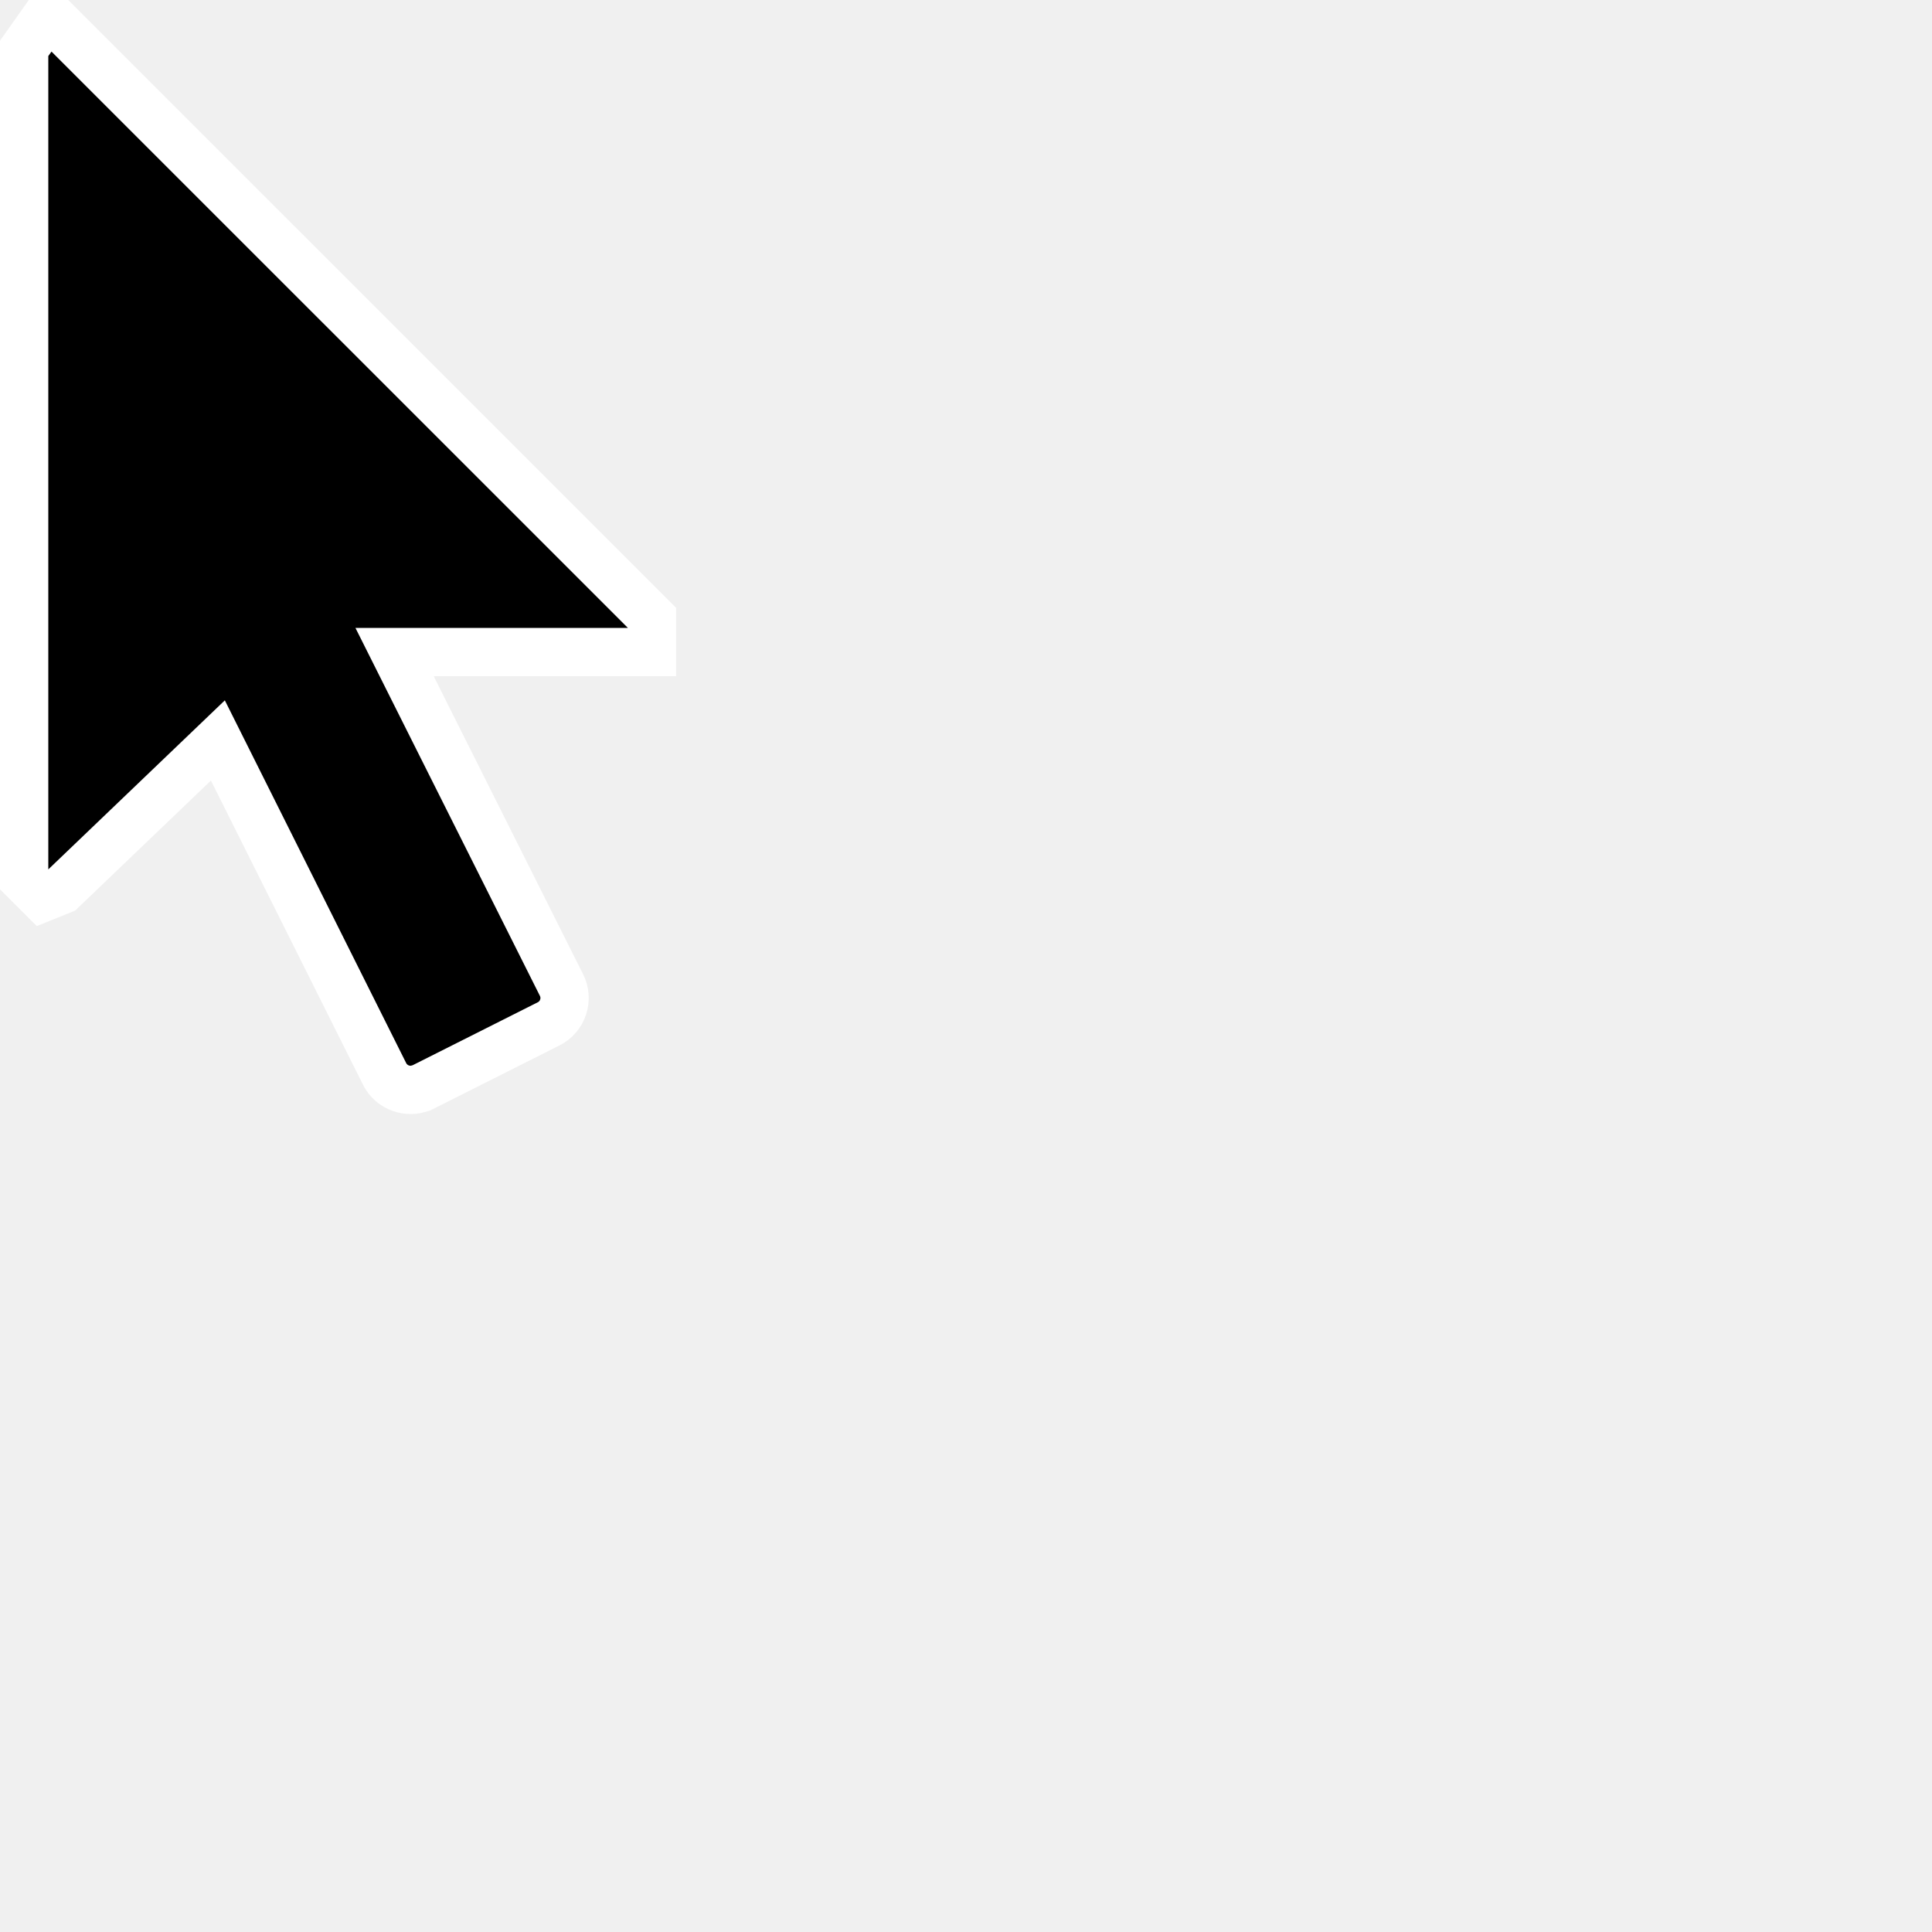
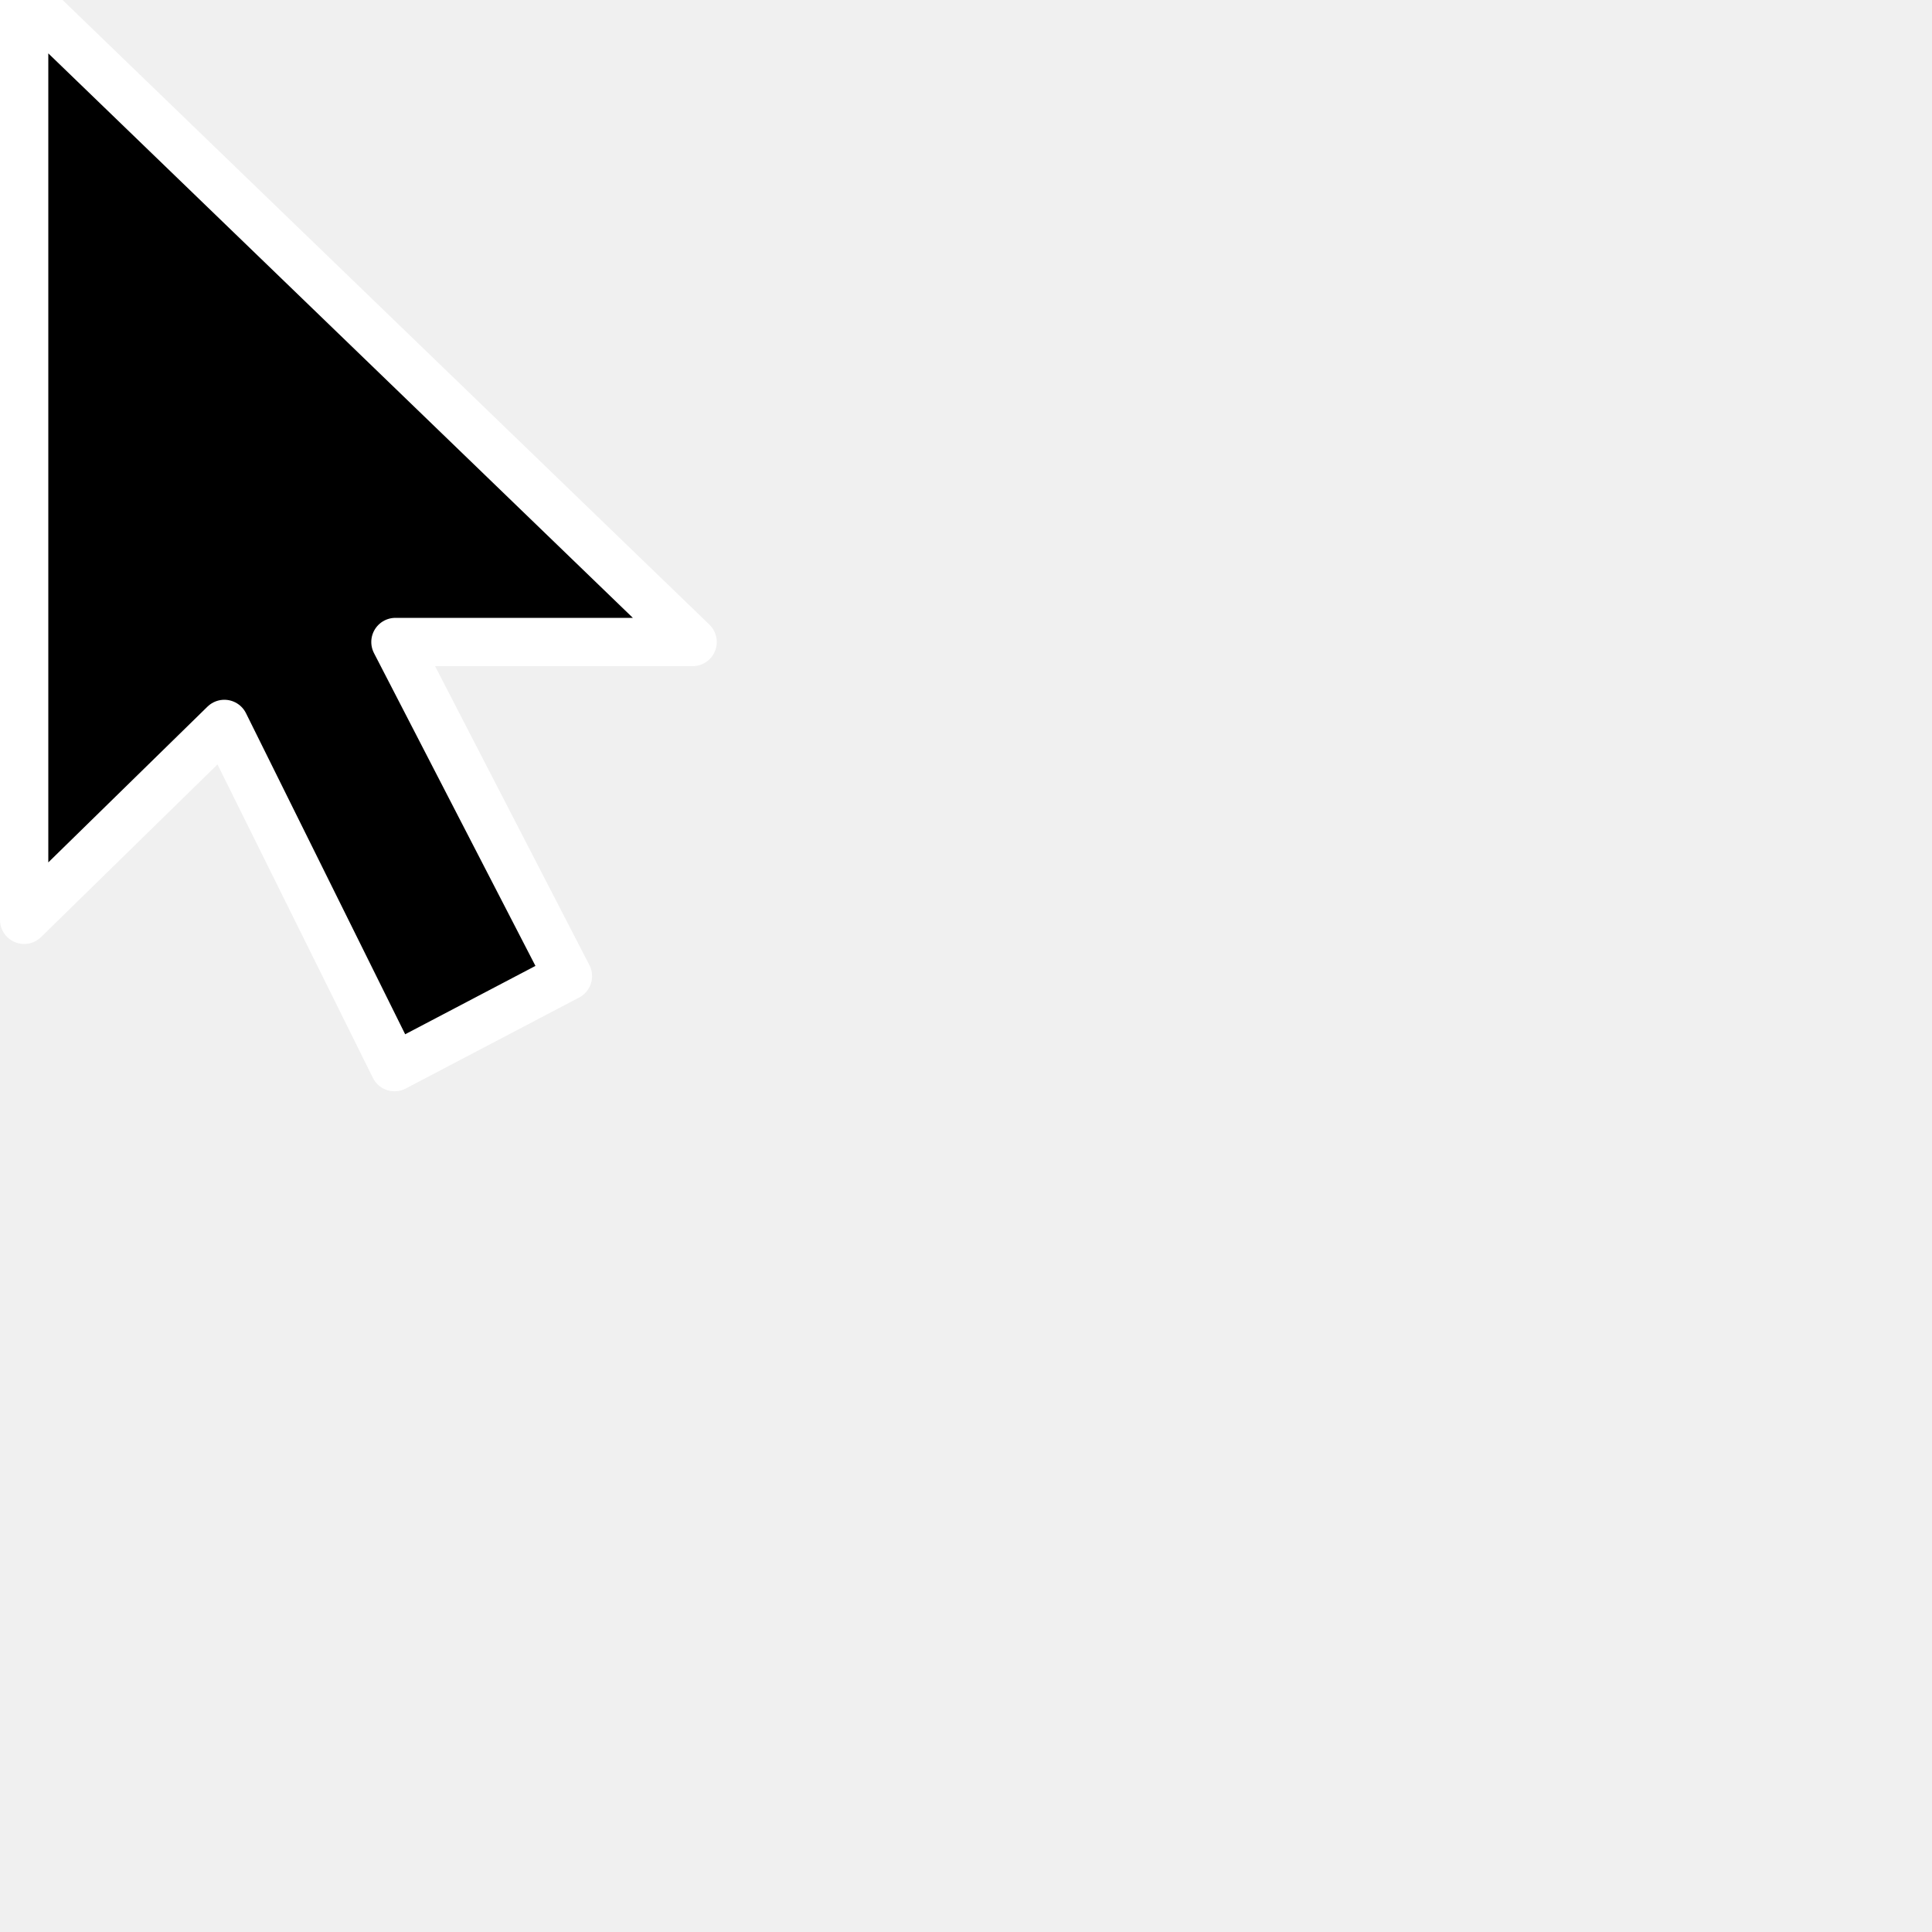
- <svg xmlns="http://www.w3.org/2000/svg" width="264px" height="264px" viewBox="0 0 40 40" version="1.1">
-   <g id="页面-1" stroke="none" stroke-width="1" fill="none" fill-rule="evenodd">
-     <g id="HarmonyOS-cursor-symbol" transform="translate(-74, -78)" fill="#000000" stroke="#FFFFFF">
-       <g id="Cursor/Default" transform="translate(61, 70)">
-         <path d="M13.5,9.002 L13.5,26.205 L13.881,26.586 L14.278,26.426 L17.511,23.33 L20.962,30.233 C21.017,30.343 21.101,30.428 21.2,30.485 C21.322,30.555 21.467,30.581 21.608,30.555 L21.723,30.524 L24.358,29.198 C24.506,29.124 24.61,28.997 24.658,28.851 C24.707,28.706 24.699,28.541 24.625,28.394 L21.169,21.5 L26.498,21.5 L26.498,20.791 L14,8.295 L13.5,9.002 Z" id="路径-5" />
-       </g>
-     </g>
+ <svg xmlns="http://www.w3.org/2000/svg" width="40px" height="40px" viewBox="0 0 40 40" version="1.1">
+   <g id="Cursor/Default" stroke="none" stroke-width="1" fill="none" fill-rule="evenodd" stroke-linejoin="round">
+     <path d="M0.5,-0.073 L14.34,13.292 L8.187,13.292 L11.758,20.21 L8.168,22.094 L4.645,14.988 L0.5,19.044 L0.5,-0.073 Z" id="路径" stroke="#FFFFFF" fill="#000000" />
  </g>
</svg>
